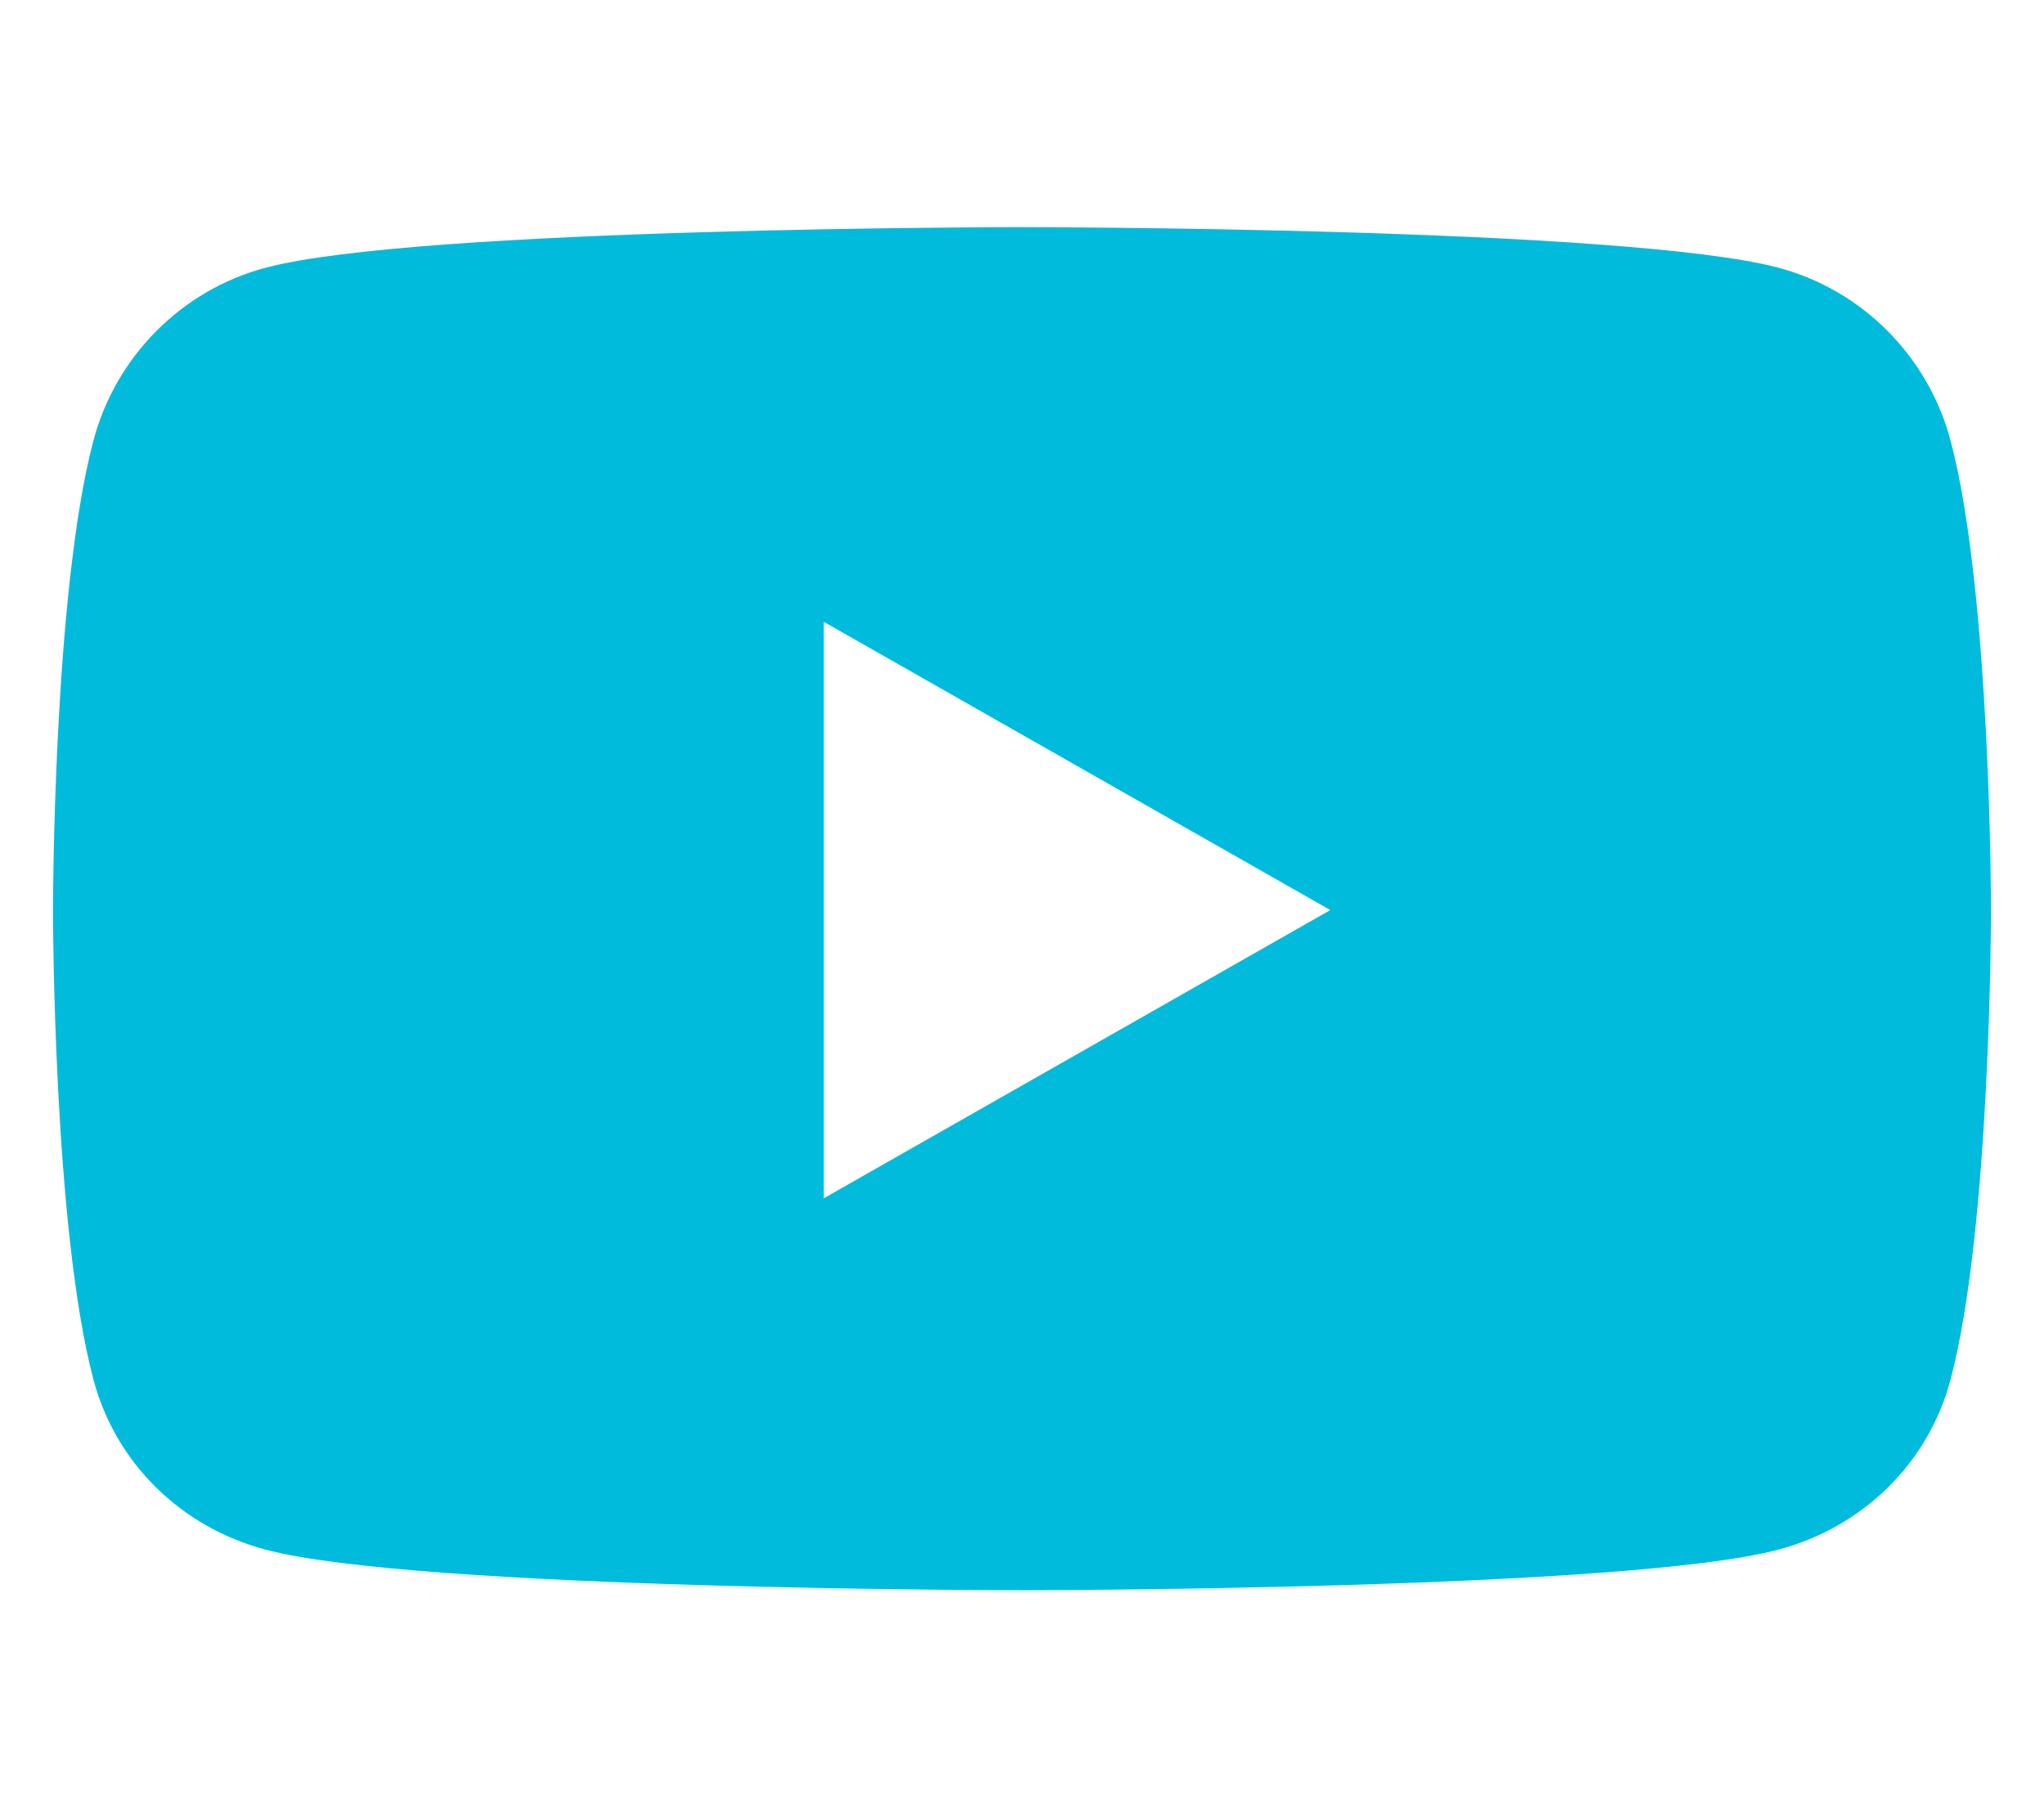
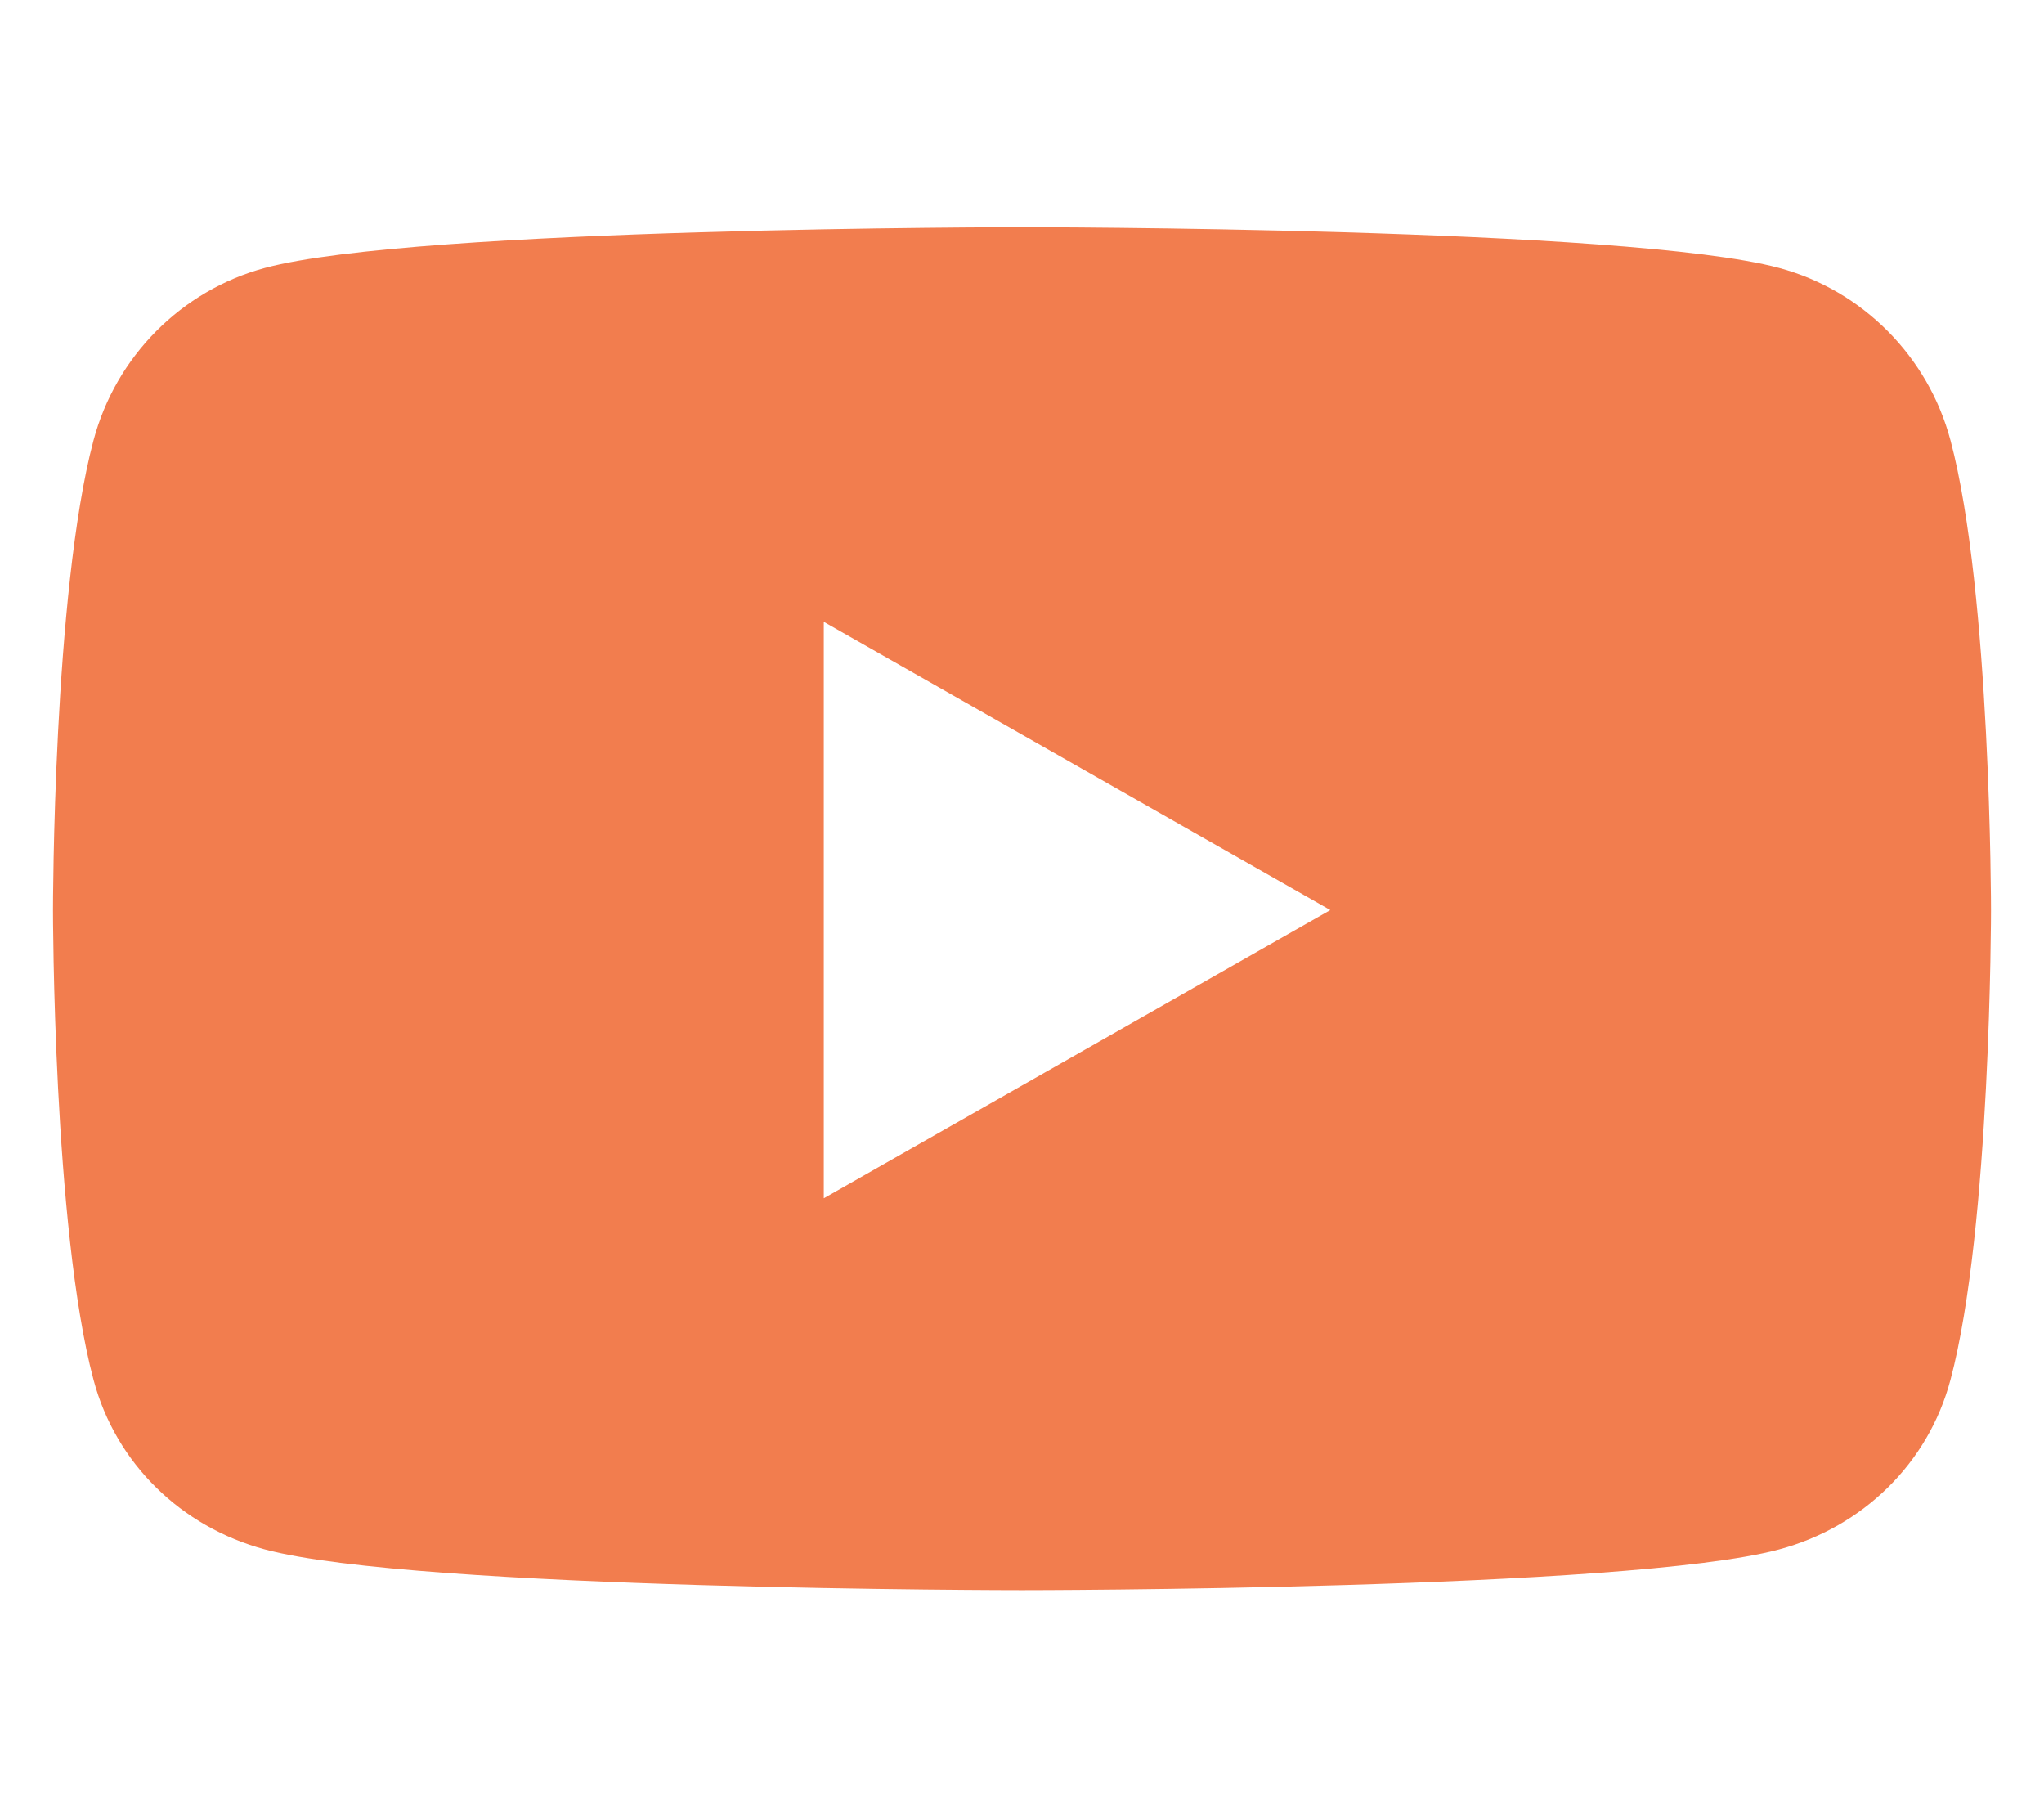
<svg xmlns="http://www.w3.org/2000/svg" aria-hidden="true" focusable="false" data-prefix="fab" data-icon="youtube" class="svg-inline--fa fa-youtube fa-w-18" role="img" viewBox="0 0 576 512" version="1.1" id="svg4">
  <defs id="defs8" />
-   <path fill="currentColor" d="M549.655 124.083c-6.281-23.65-24.787-42.276-48.284-48.597C458.781 64 288 64 288 64S117.22 64 74.629 75.486c-23.497 6.322-42.003 24.947-48.284 48.597-11.412 42.867-11.412 132.305-11.412 132.305s0 89.438 11.412 132.305c6.281 23.65 24.787 41.5 48.284 47.821C117.22 448 288 448 288 448s170.78 0 213.371-11.486c23.497-6.321 42.003-24.171 48.284-47.821 11.412-42.867 11.412-132.305 11.412-132.305s0-89.438-11.412-132.305zm-317.51 213.508V175.185l142.739 81.205-142.739 81.201z" id="path2" style="fill:#00bbdc;fill-opacity:1" />
+   <path fill="currentColor" d="M549.655 124.083c-6.281-23.65-24.787-42.276-48.284-48.597C458.781 64 288 64 288 64S117.22 64 74.629 75.486c-23.497 6.322-42.003 24.947-48.284 48.597-11.412 42.867-11.412 132.305-11.412 132.305s0 89.438 11.412 132.305c6.281 23.65 24.787 41.5 48.284 47.821C117.22 448 288 448 288 448s170.78 0 213.371-11.486c23.497-6.321 42.003-24.171 48.284-47.821 11.412-42.867 11.412-132.305 11.412-132.305s0-89.438-11.412-132.305zm-317.51 213.508V175.185l142.739 81.205-142.739 81.201z" id="path2" style="fill:#f27d4e;fill-opacity:1" />
</svg>
